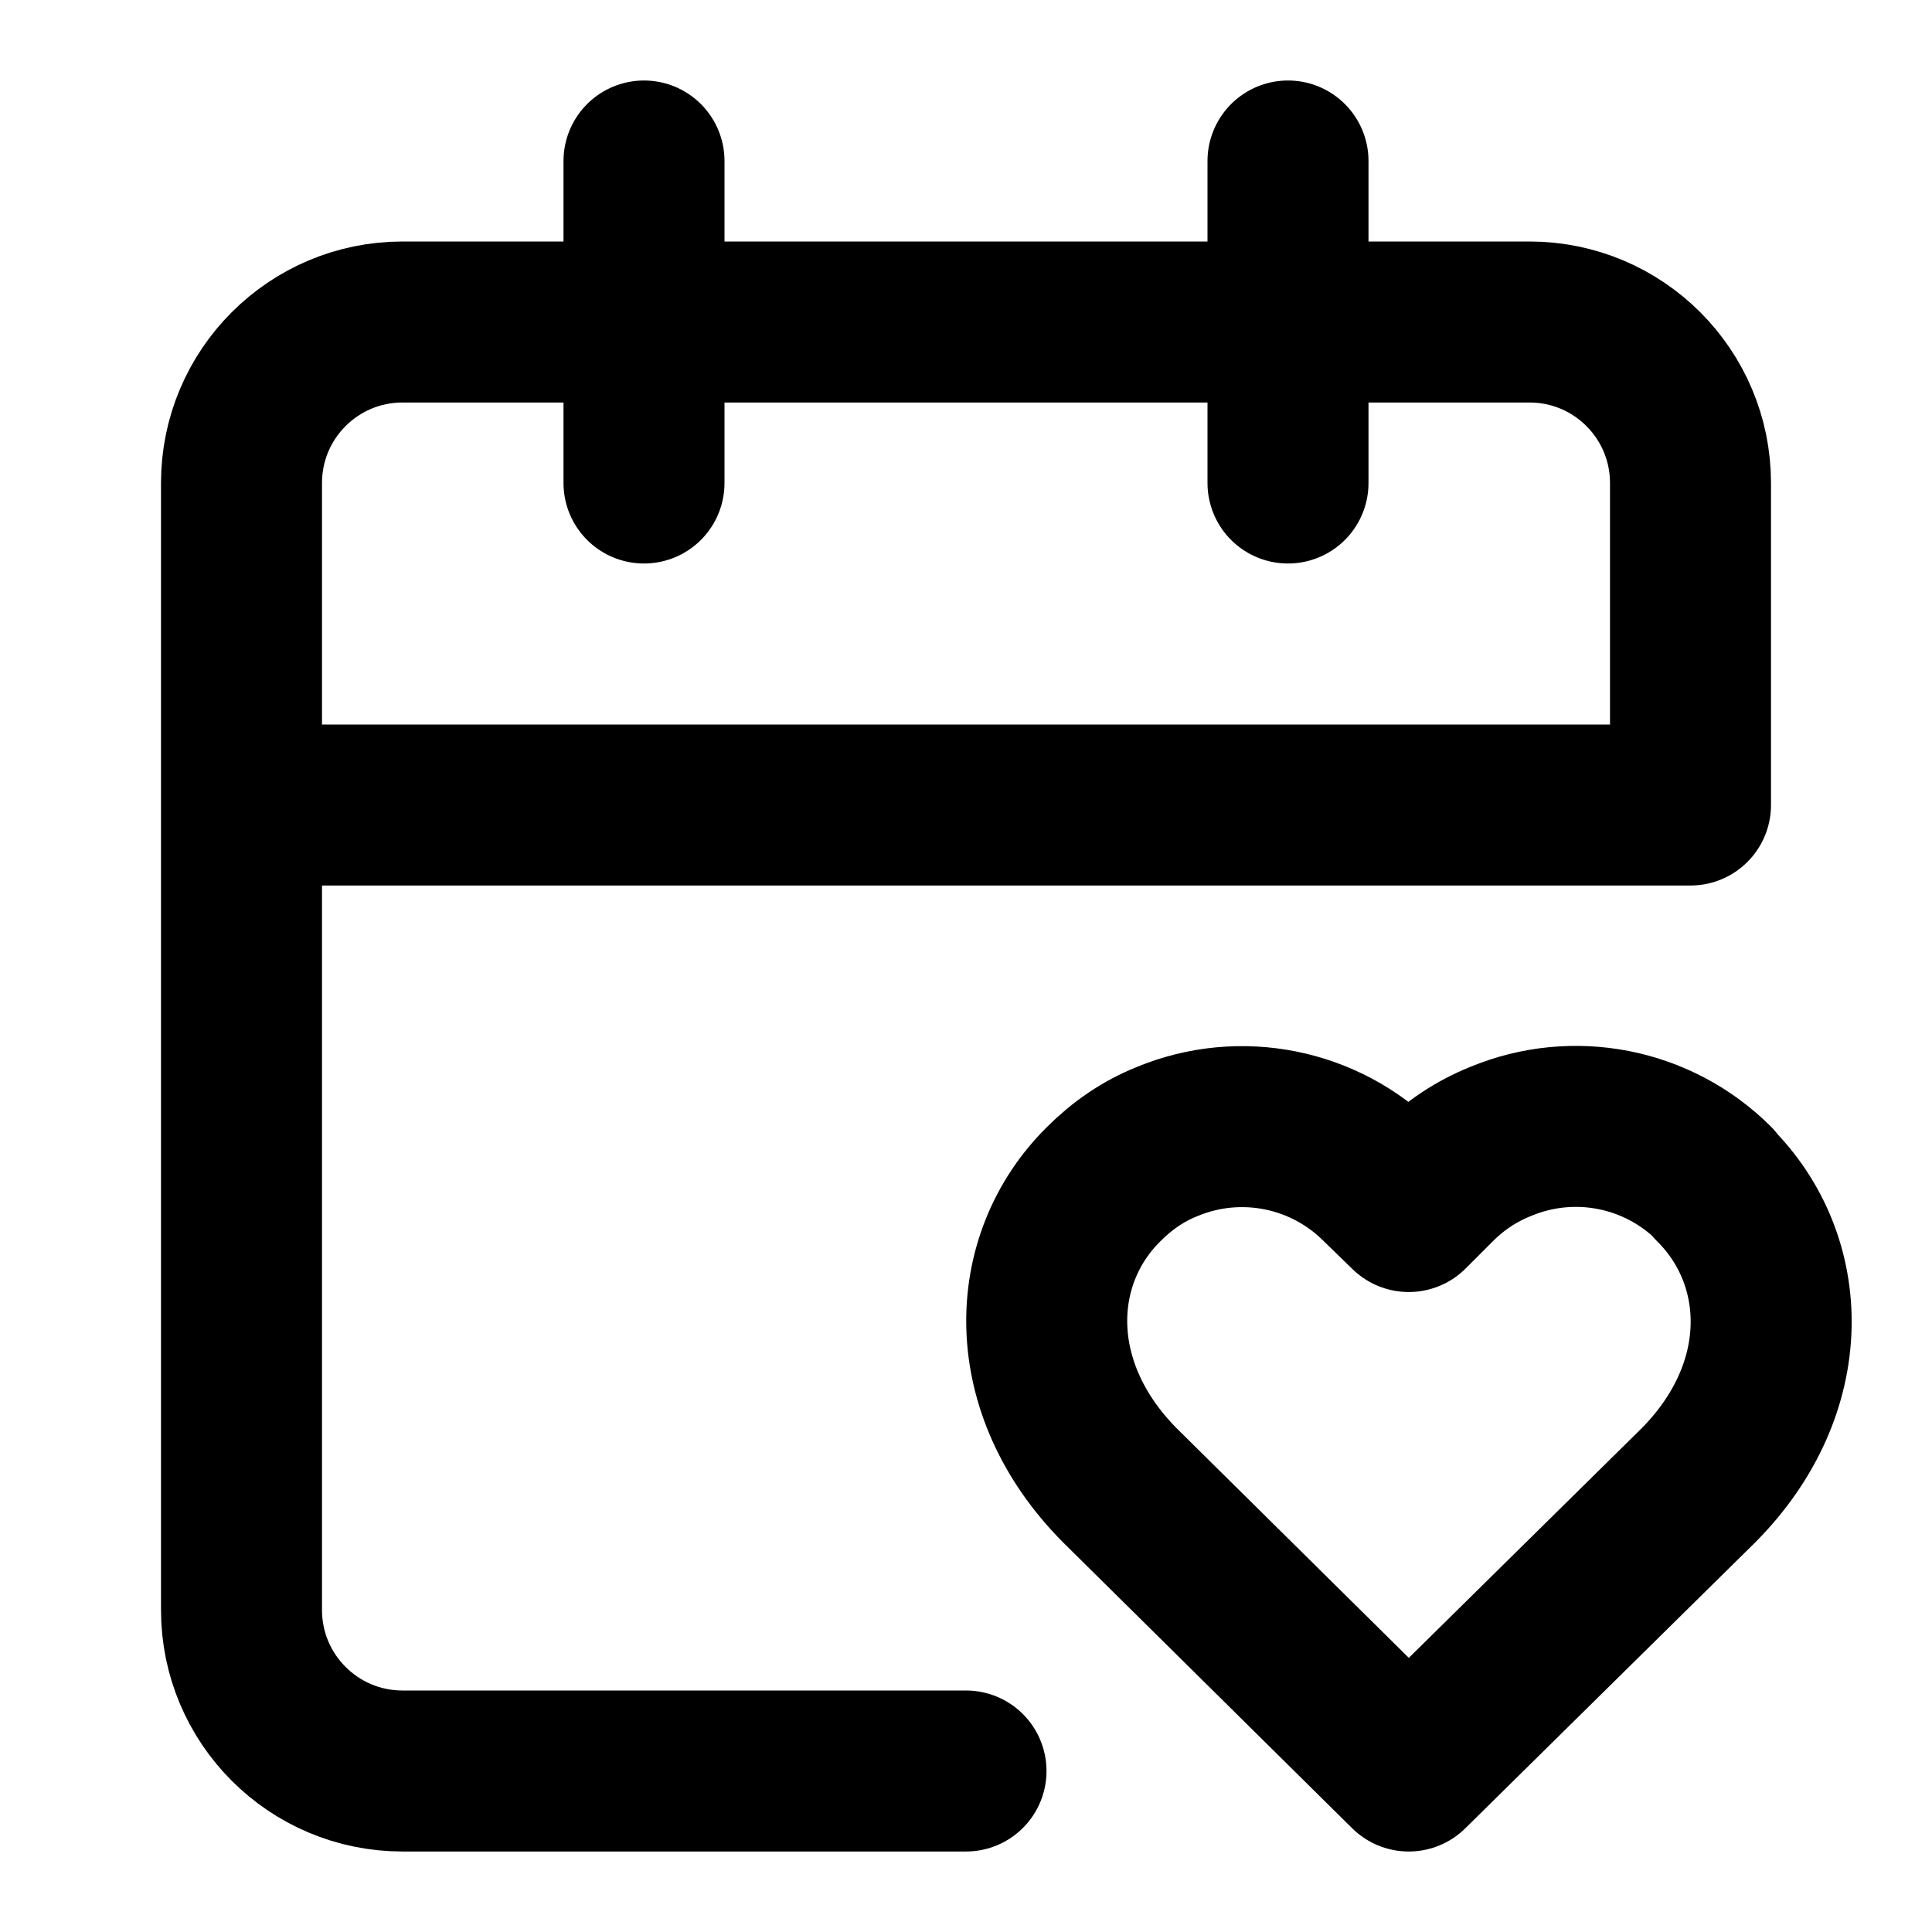
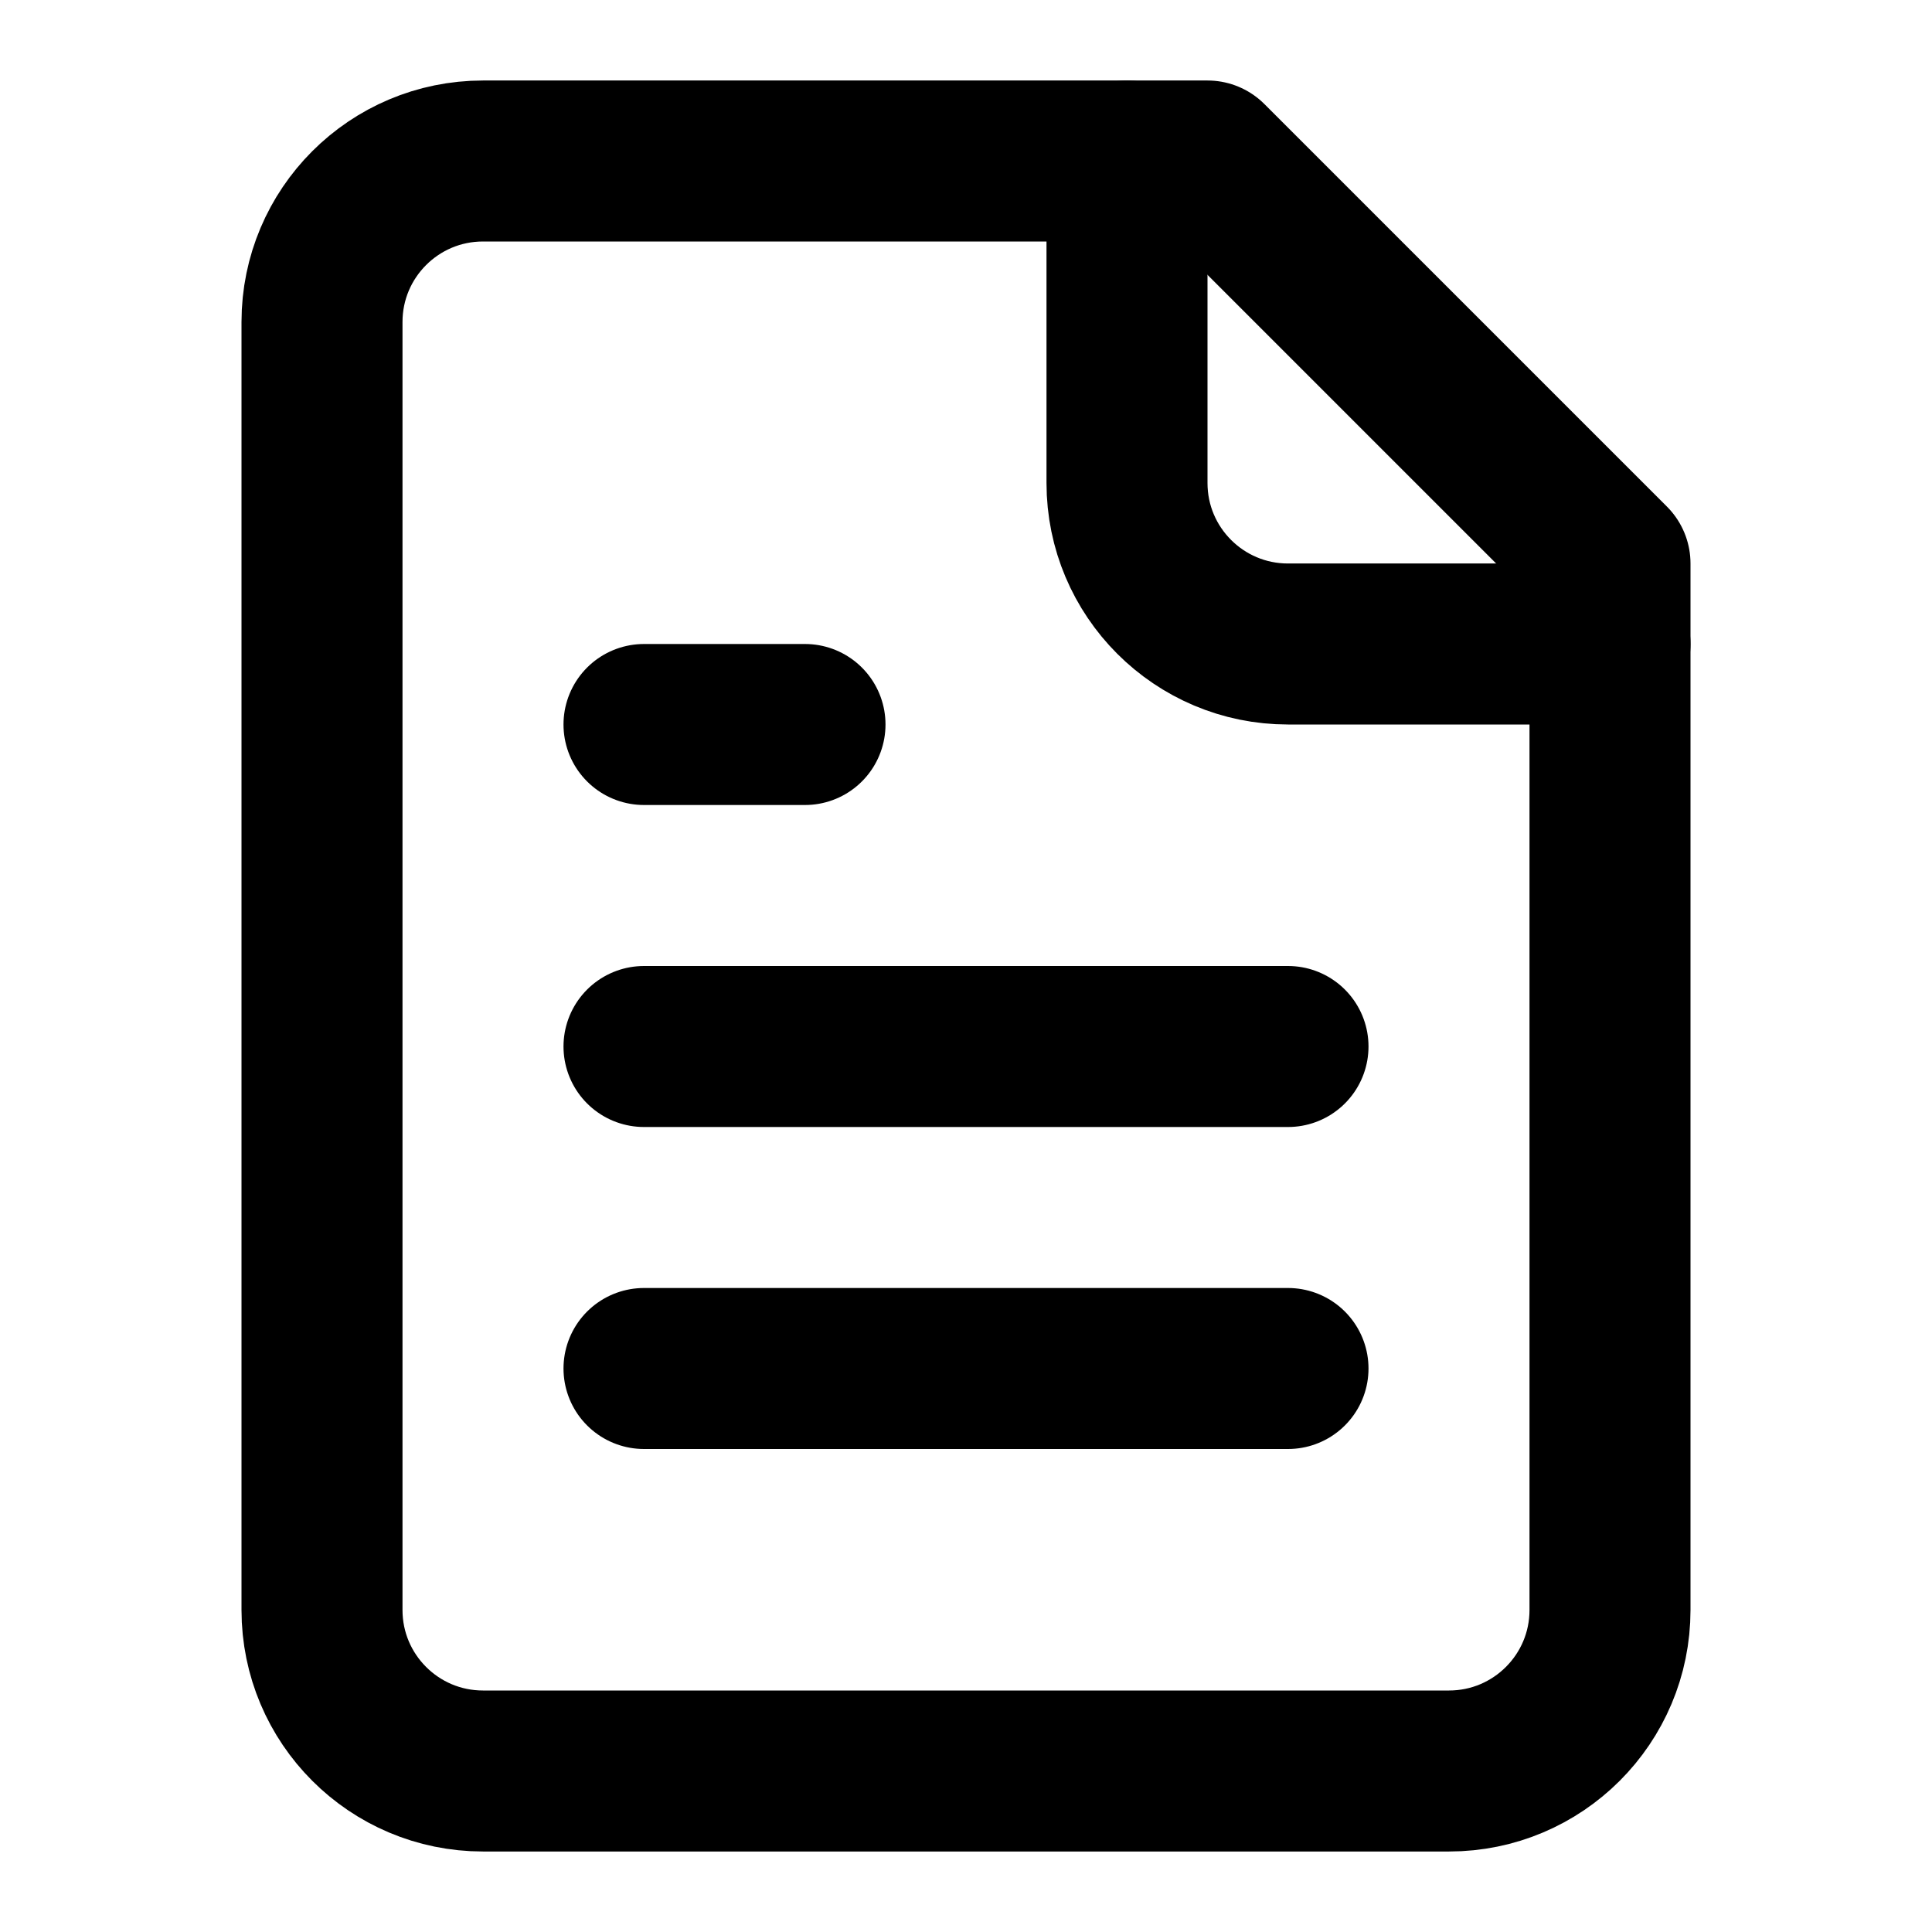
- <svg xmlns="http://www.w3.org/2000/svg" width="24" height="24" viewBox="0 0 24 24" fill="none" stroke="currentColor" stroke-width="2" stroke-linecap="round" stroke-linejoin="round" class="lucide lucide-calendar-heart">
-   <path d="M3 10h18V6a2 2 0 0 0-2-2H5a2 2 0 0 0-2 2v14a2 2 0 0 0 2 2h7" />
-   <path d="M8 2v4" />
-   <path d="M16 2v4" />
-   <path d="M21.29 14.7a2.43 2.43 0 0 0-2.65-.52c-.3.12-.57.3-.8.53l-.34.34-.35-.34a2.43 2.43 0 0 0-2.65-.53c-.3.12-.56.3-.79.53-.95.94-1 2.53.2 3.74L17.5 22l3.6-3.55c1.2-1.21 1.14-2.8.19-3.74Z" />
+ <svg xmlns="http://www.w3.org/2000/svg" width="24" height="24" viewBox="0 0 24 24" fill="none" stroke="currentColor" stroke-width="2" stroke-linecap="round" stroke-linejoin="round" class="lucide lucide-file-text h-6 w-6" data-astro-cid-vso25rlt="true">
+   <path d="M15 2H6a2 2 0 0 0-2 2v16a2 2 0 0 0 2 2h12a2 2 0 0 0 2-2V7Z" />
+   <path d="M14 2v4a2 2 0 0 0 2 2h4" />
+   <path d="M10 9H8" />
+   <path d="M16 13H8" />
+   <path d="M16 17H8" />
</svg>
